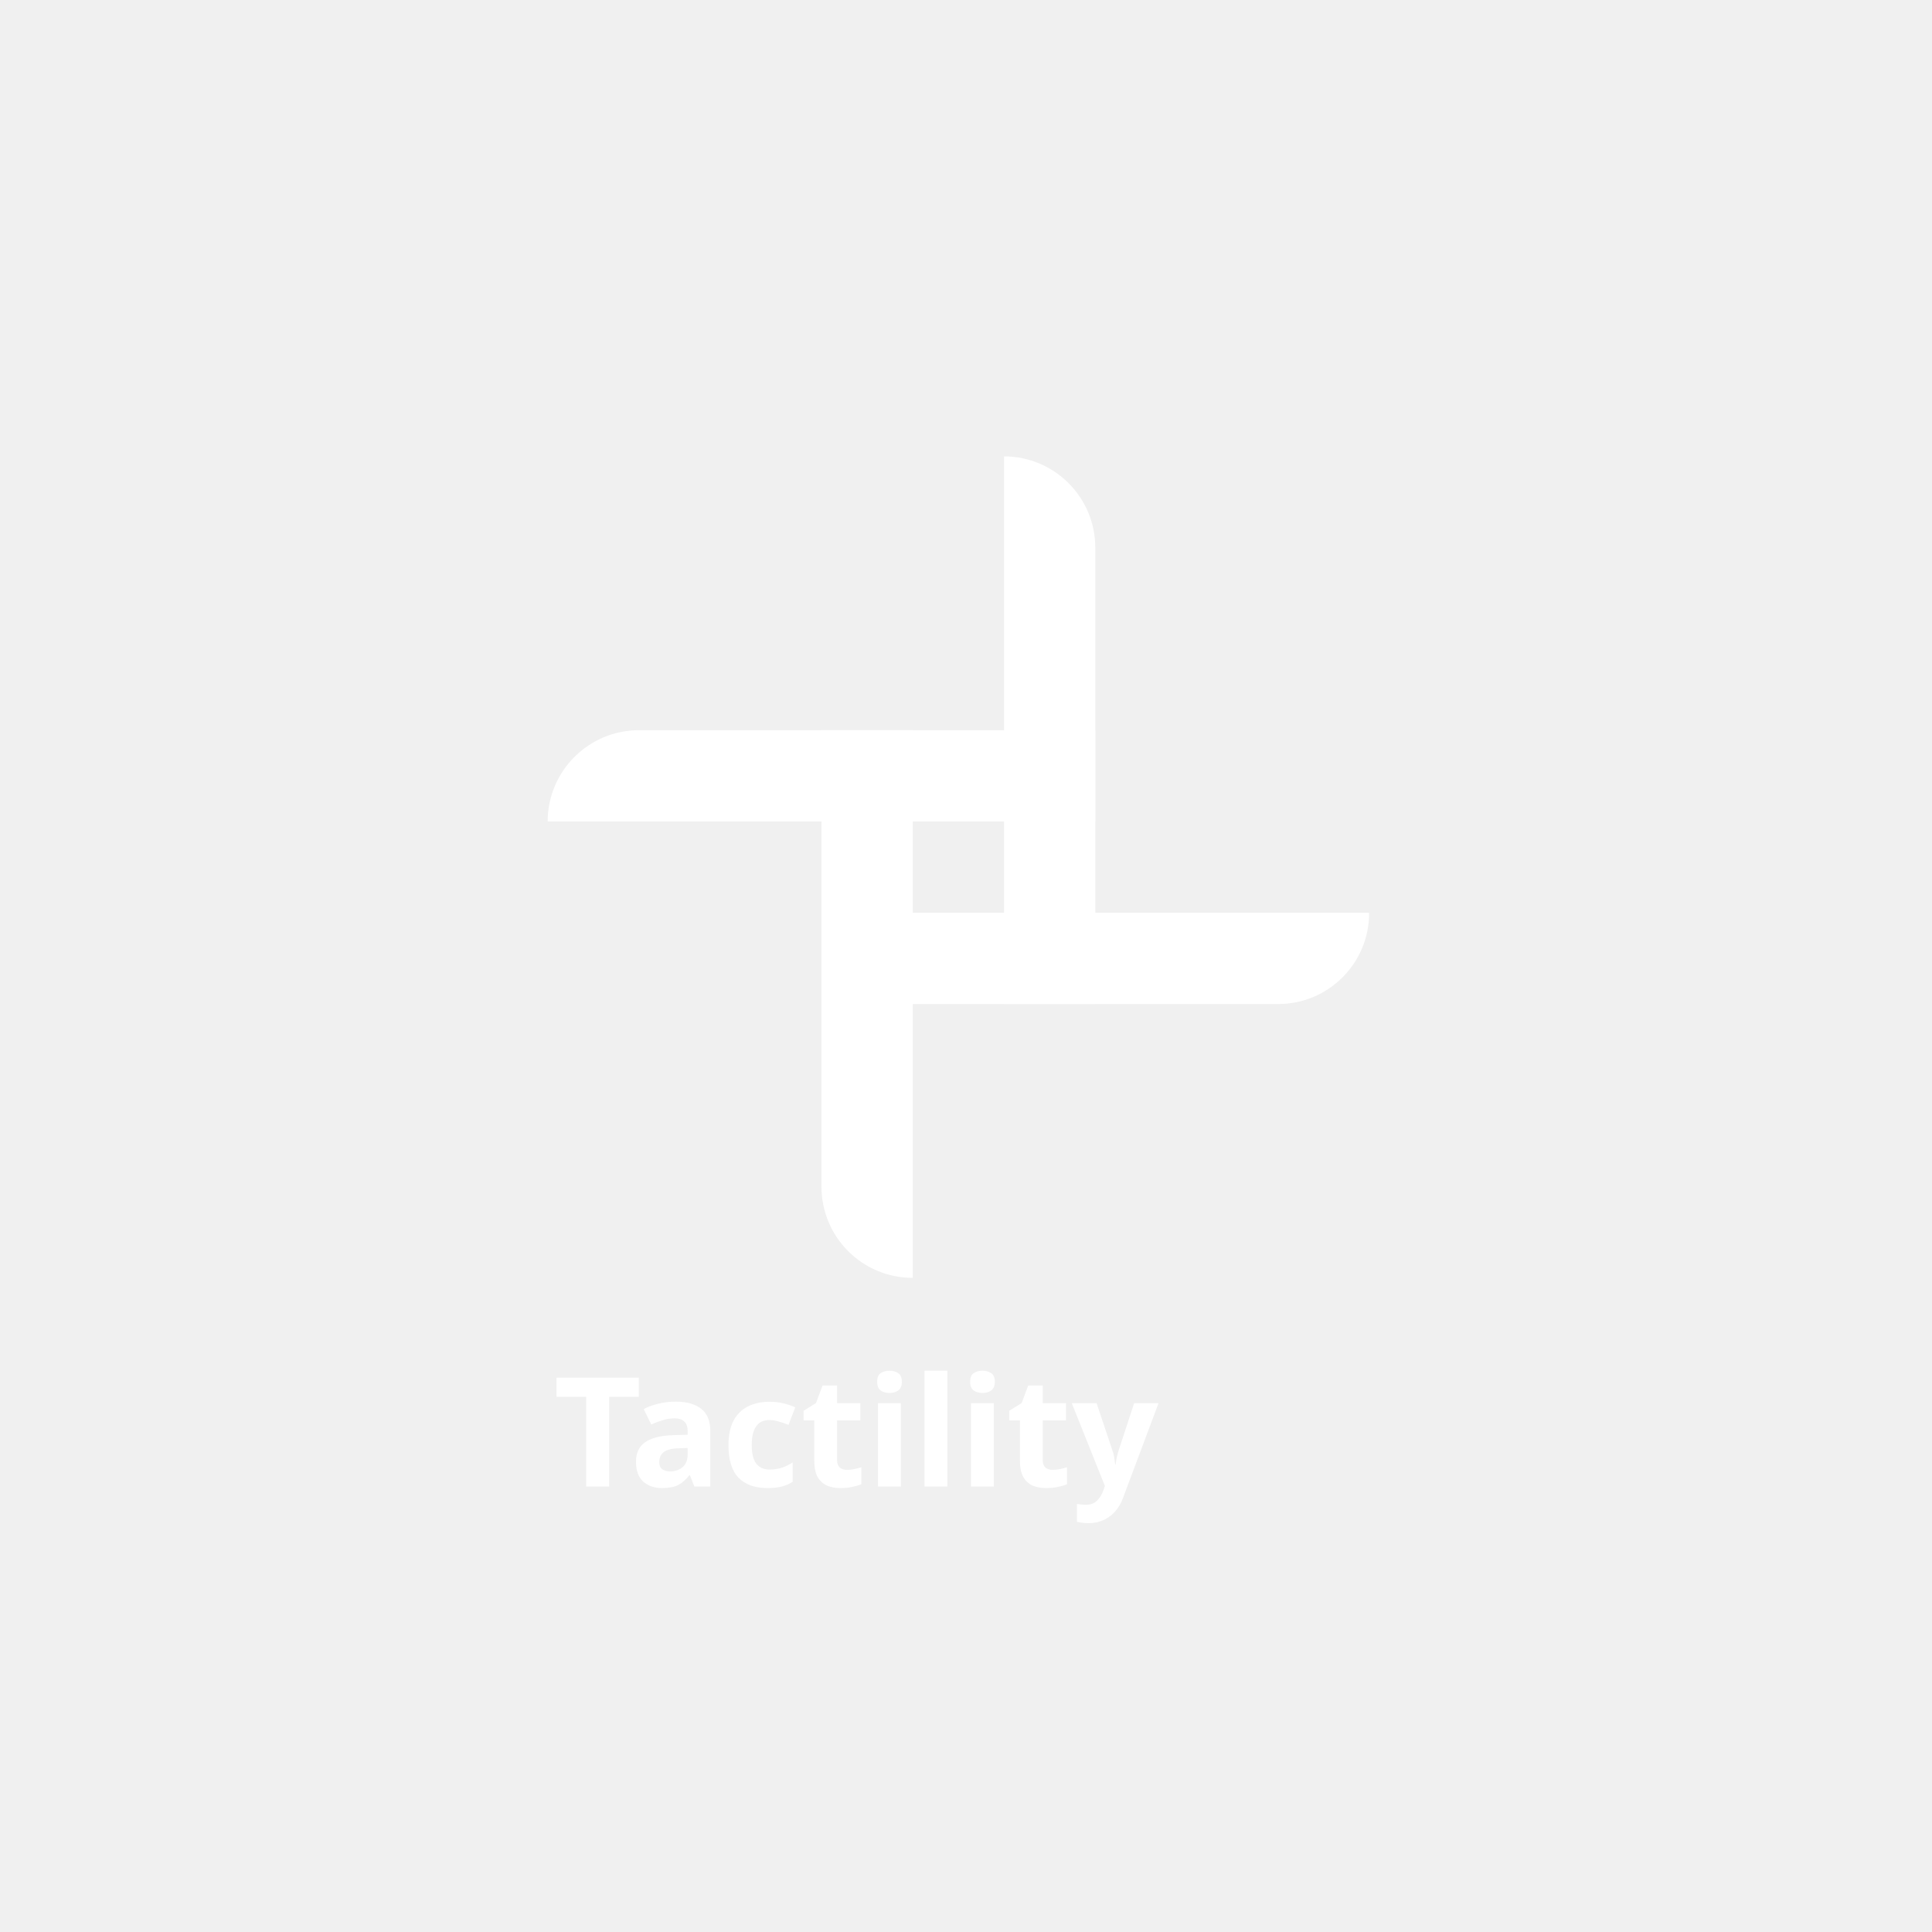
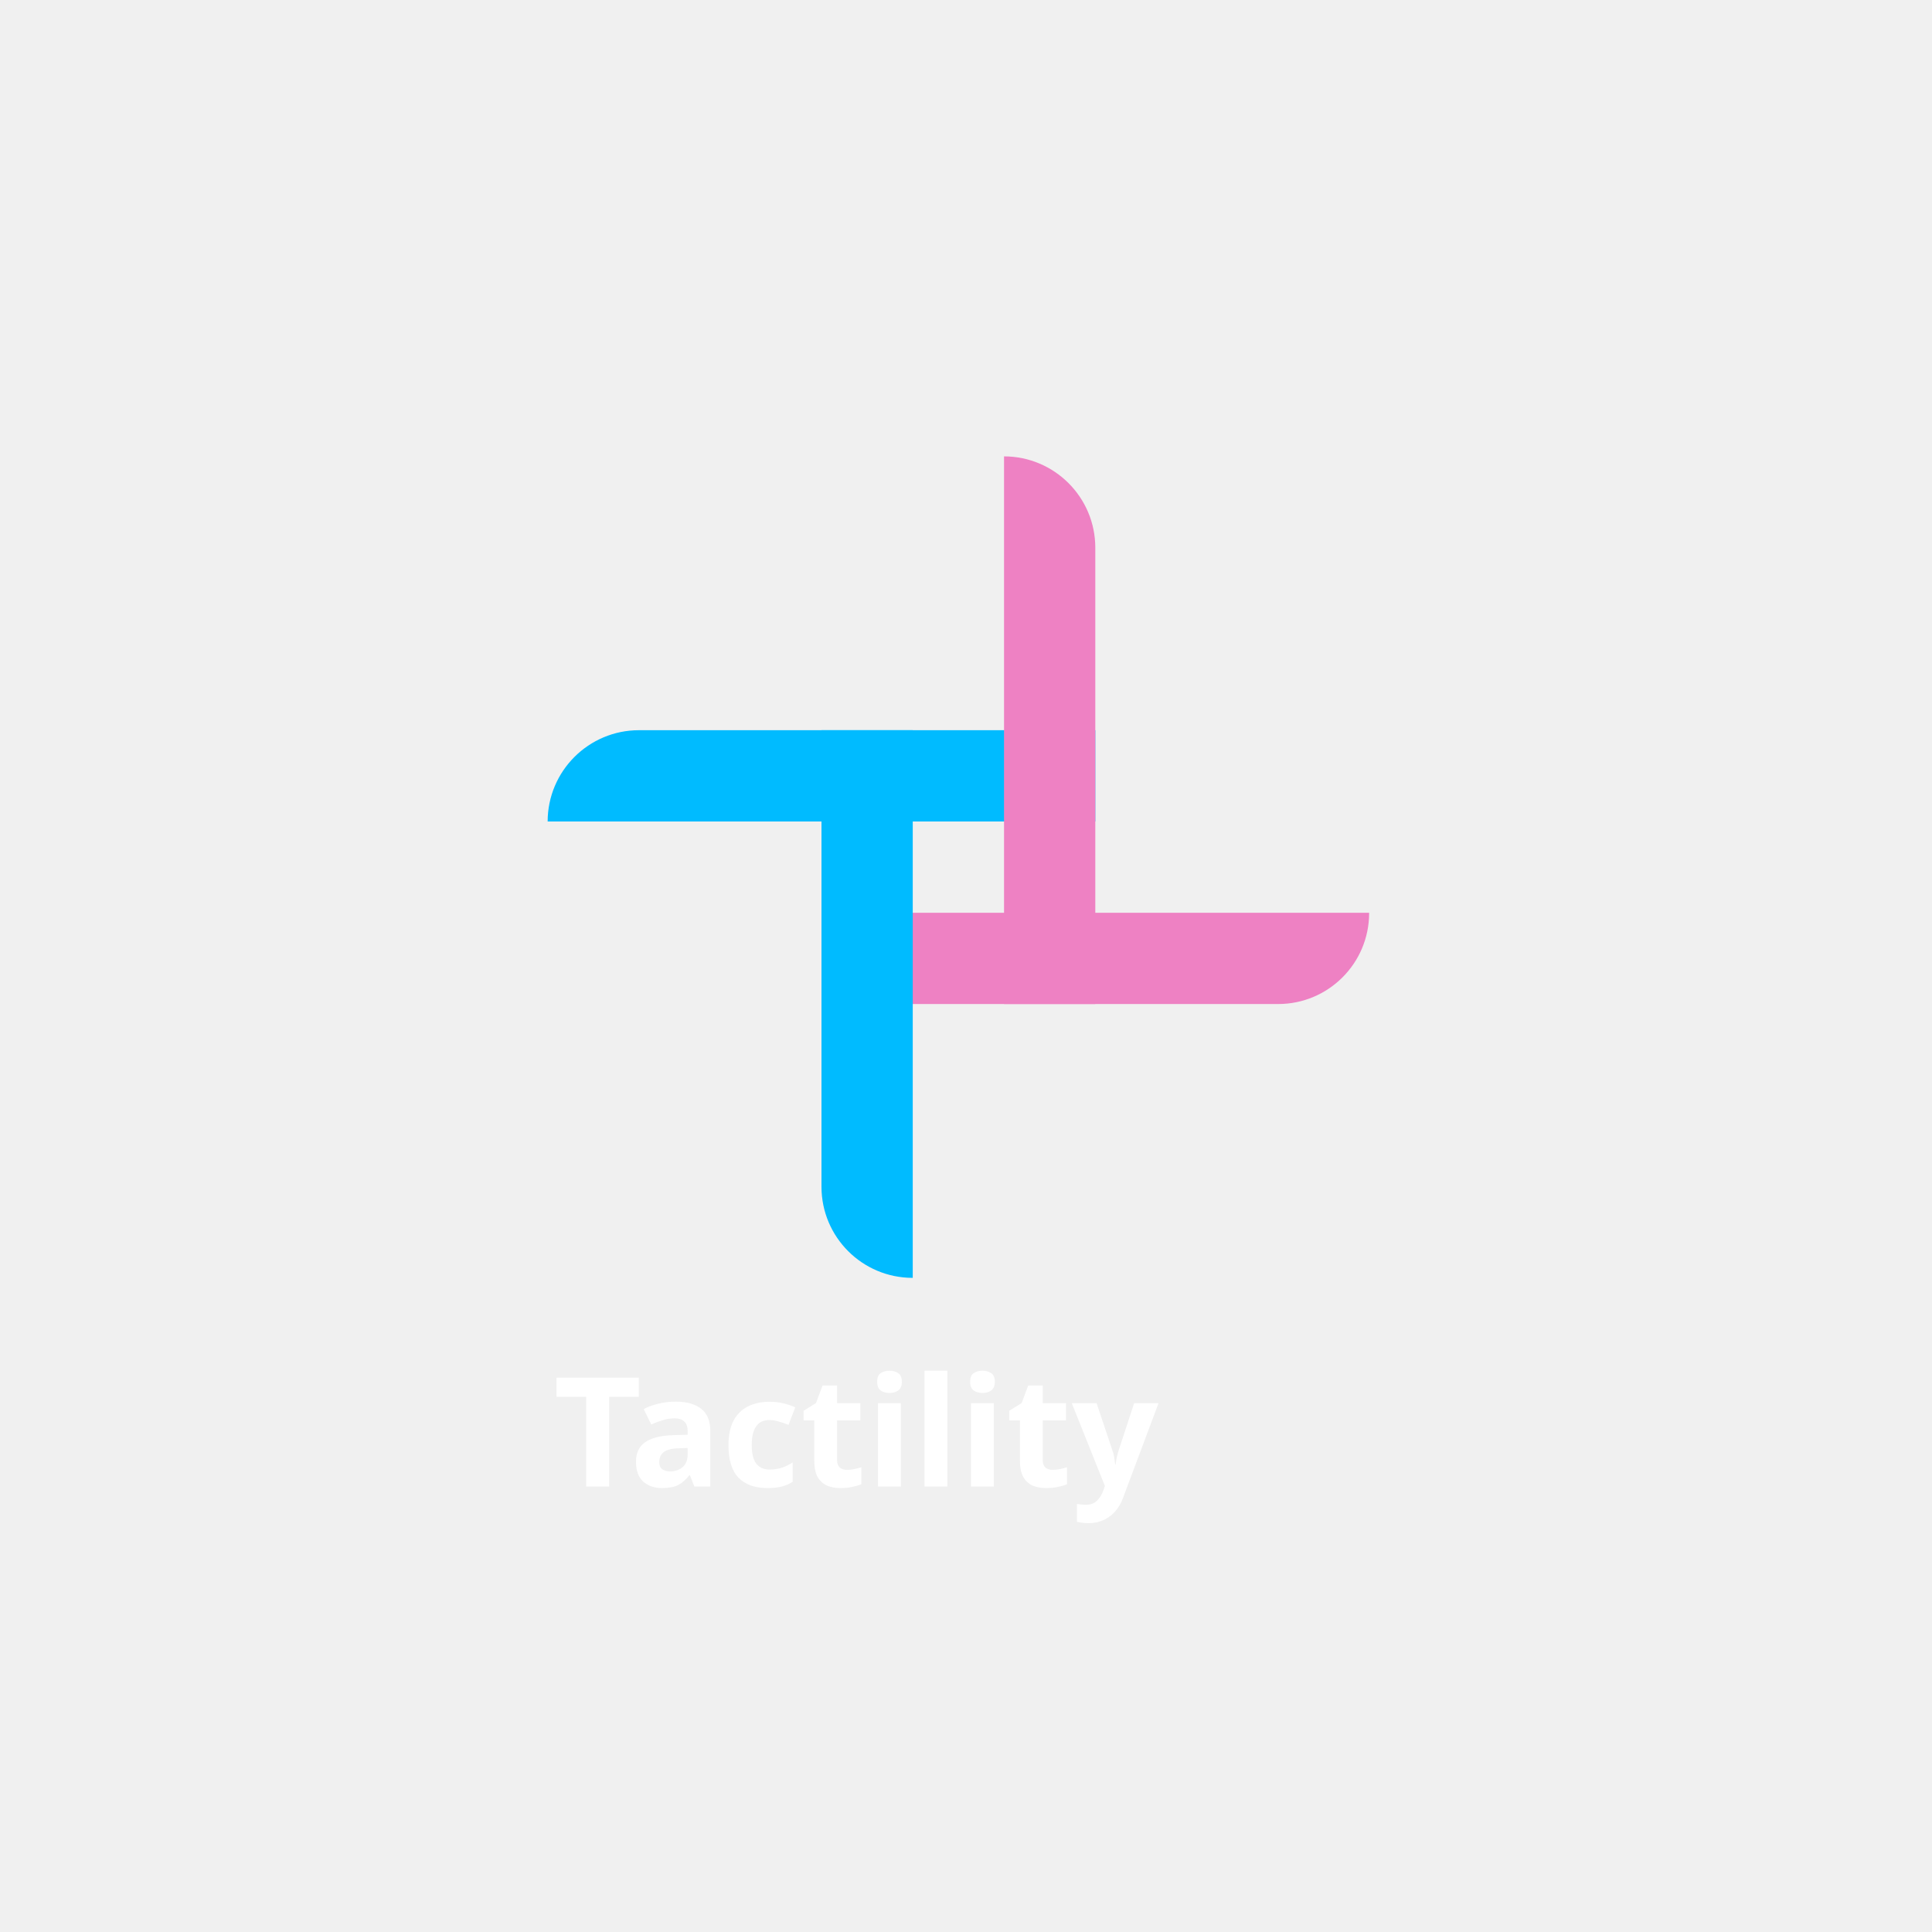
<svg xmlns="http://www.w3.org/2000/svg" width="800" height="800" viewBox="0 0 211.667 211.667" version="1.1" id="svg1">
  <defs id="defs1">
    </defs>
  <g id="g4">
    <g id="g29" transform="translate(50,-70)">
-       <g id="g28">
-         <path style="fill:#ffffff;stroke-width:0.29;paint-order:stroke fill markers" id="rect26" width="60" height="10" x="10" y="150" d="M 20.022,150 H 70 v 10 H 10 a 10.011,10.011 135.064 0 1 10.022,-10 z" />
-         <path style="fill:#ffffff;stroke-width:0.265;paint-order:stroke fill markers" id="rect28" width="10" height="60" x="40" y="150" d="m 40,150 h 10 v 60 h -0.015 A 9.985,9.985 45 0 1 40,200.015 Z" />
-       </g>
-       <g id="g28-0" transform="rotate(180,55,165)">
-         <path style="fill:#ffffff;stroke-width:0.29;paint-order:stroke fill markers" id="rect26-4" width="60" height="10" x="10" y="150" d="M 19.969,150 H 70 v 10 H 10 v -0.031 A 9.969,9.969 135 0 1 19.969,150 Z" />
-         <path style="fill:#ffffff;stroke-width:0.265;paint-order:stroke fill markers" id="rect28-8" width="10" height="60" x="40" y="150" d="m 40,150 h 10 v 60 A 10.011,10.011 45.064 0 1 40,199.978 Z" />
-       </g>
+       <g id="g28" style="fill:#7376ff;fill-opacity:1" />
+       <g id="g28-0" transform="rotate(180,55,165)" style="fill:#f876e9;fill-opacity:1" />
+       <path style="fill:#00bbff;fill-opacity:1;stroke-width:0.29;paint-order:stroke fill markers" id="rect26" width="60" height="10" x="10" y="150" d="M 20.022,150 H 70 v 10 H 10 a 10.011,10.011 135.064 0 1 10.022,-10 z" />
+       <path style="fill:#ee81c3;fill-opacity:1;stroke-width:0.29;paint-order:stroke fill markers" id="rect26-4" width="60" height="10" x="10" y="150" d="M 19.969,150 H 70 v 10 H 10 v -0.031 A 9.969,9.969 135 0 1 19.969,150 Z" transform="rotate(180,55,165)" />
+       <path style="fill:#00bbff;fill-opacity:1;stroke-width:0.265;paint-order:stroke fill markers" id="rect28" width="10" height="60" x="40" y="150" d="m 40,150 h 10 v 60 h -0.015 A 9.985,9.985 45 0 1 40,200.015 Z" />
+       <path style="fill:#ee81c3;fill-opacity:1;stroke-width:0.265;paint-order:stroke fill markers" id="rect28-8" width="10" height="60" x="40" y="150" d="m 40,150 h 10 v 60 A 10.011,10.011 45.064 0 1 40,199.978 Z" transform="rotate(180,55,165)" />
    </g>
    <text xml:space="preserve" style="font-weight:bold;font-size:16.7px;font-family:sans-serif;-inkscape-font-specification:'sans-serif Bold';text-align:center;writing-mode:lr-tb;direction:ltr;text-anchor:middle;fill:#ffffff;stroke-width:0.049;paint-order:stroke fill markers" x="104.64" y="162.859" id="text29">
      <tspan id="tspan29" style="font-style:normal;font-variant:normal;font-weight:bold;font-stretch:normal;font-size:16.7px;font-family:'Source Code Pro';-inkscape-font-specification:'Source Code Pro Bold';stroke-width:0.049" x="104.64" y="162.859">Tactility</tspan>
    </text>
  </g>
</svg>
